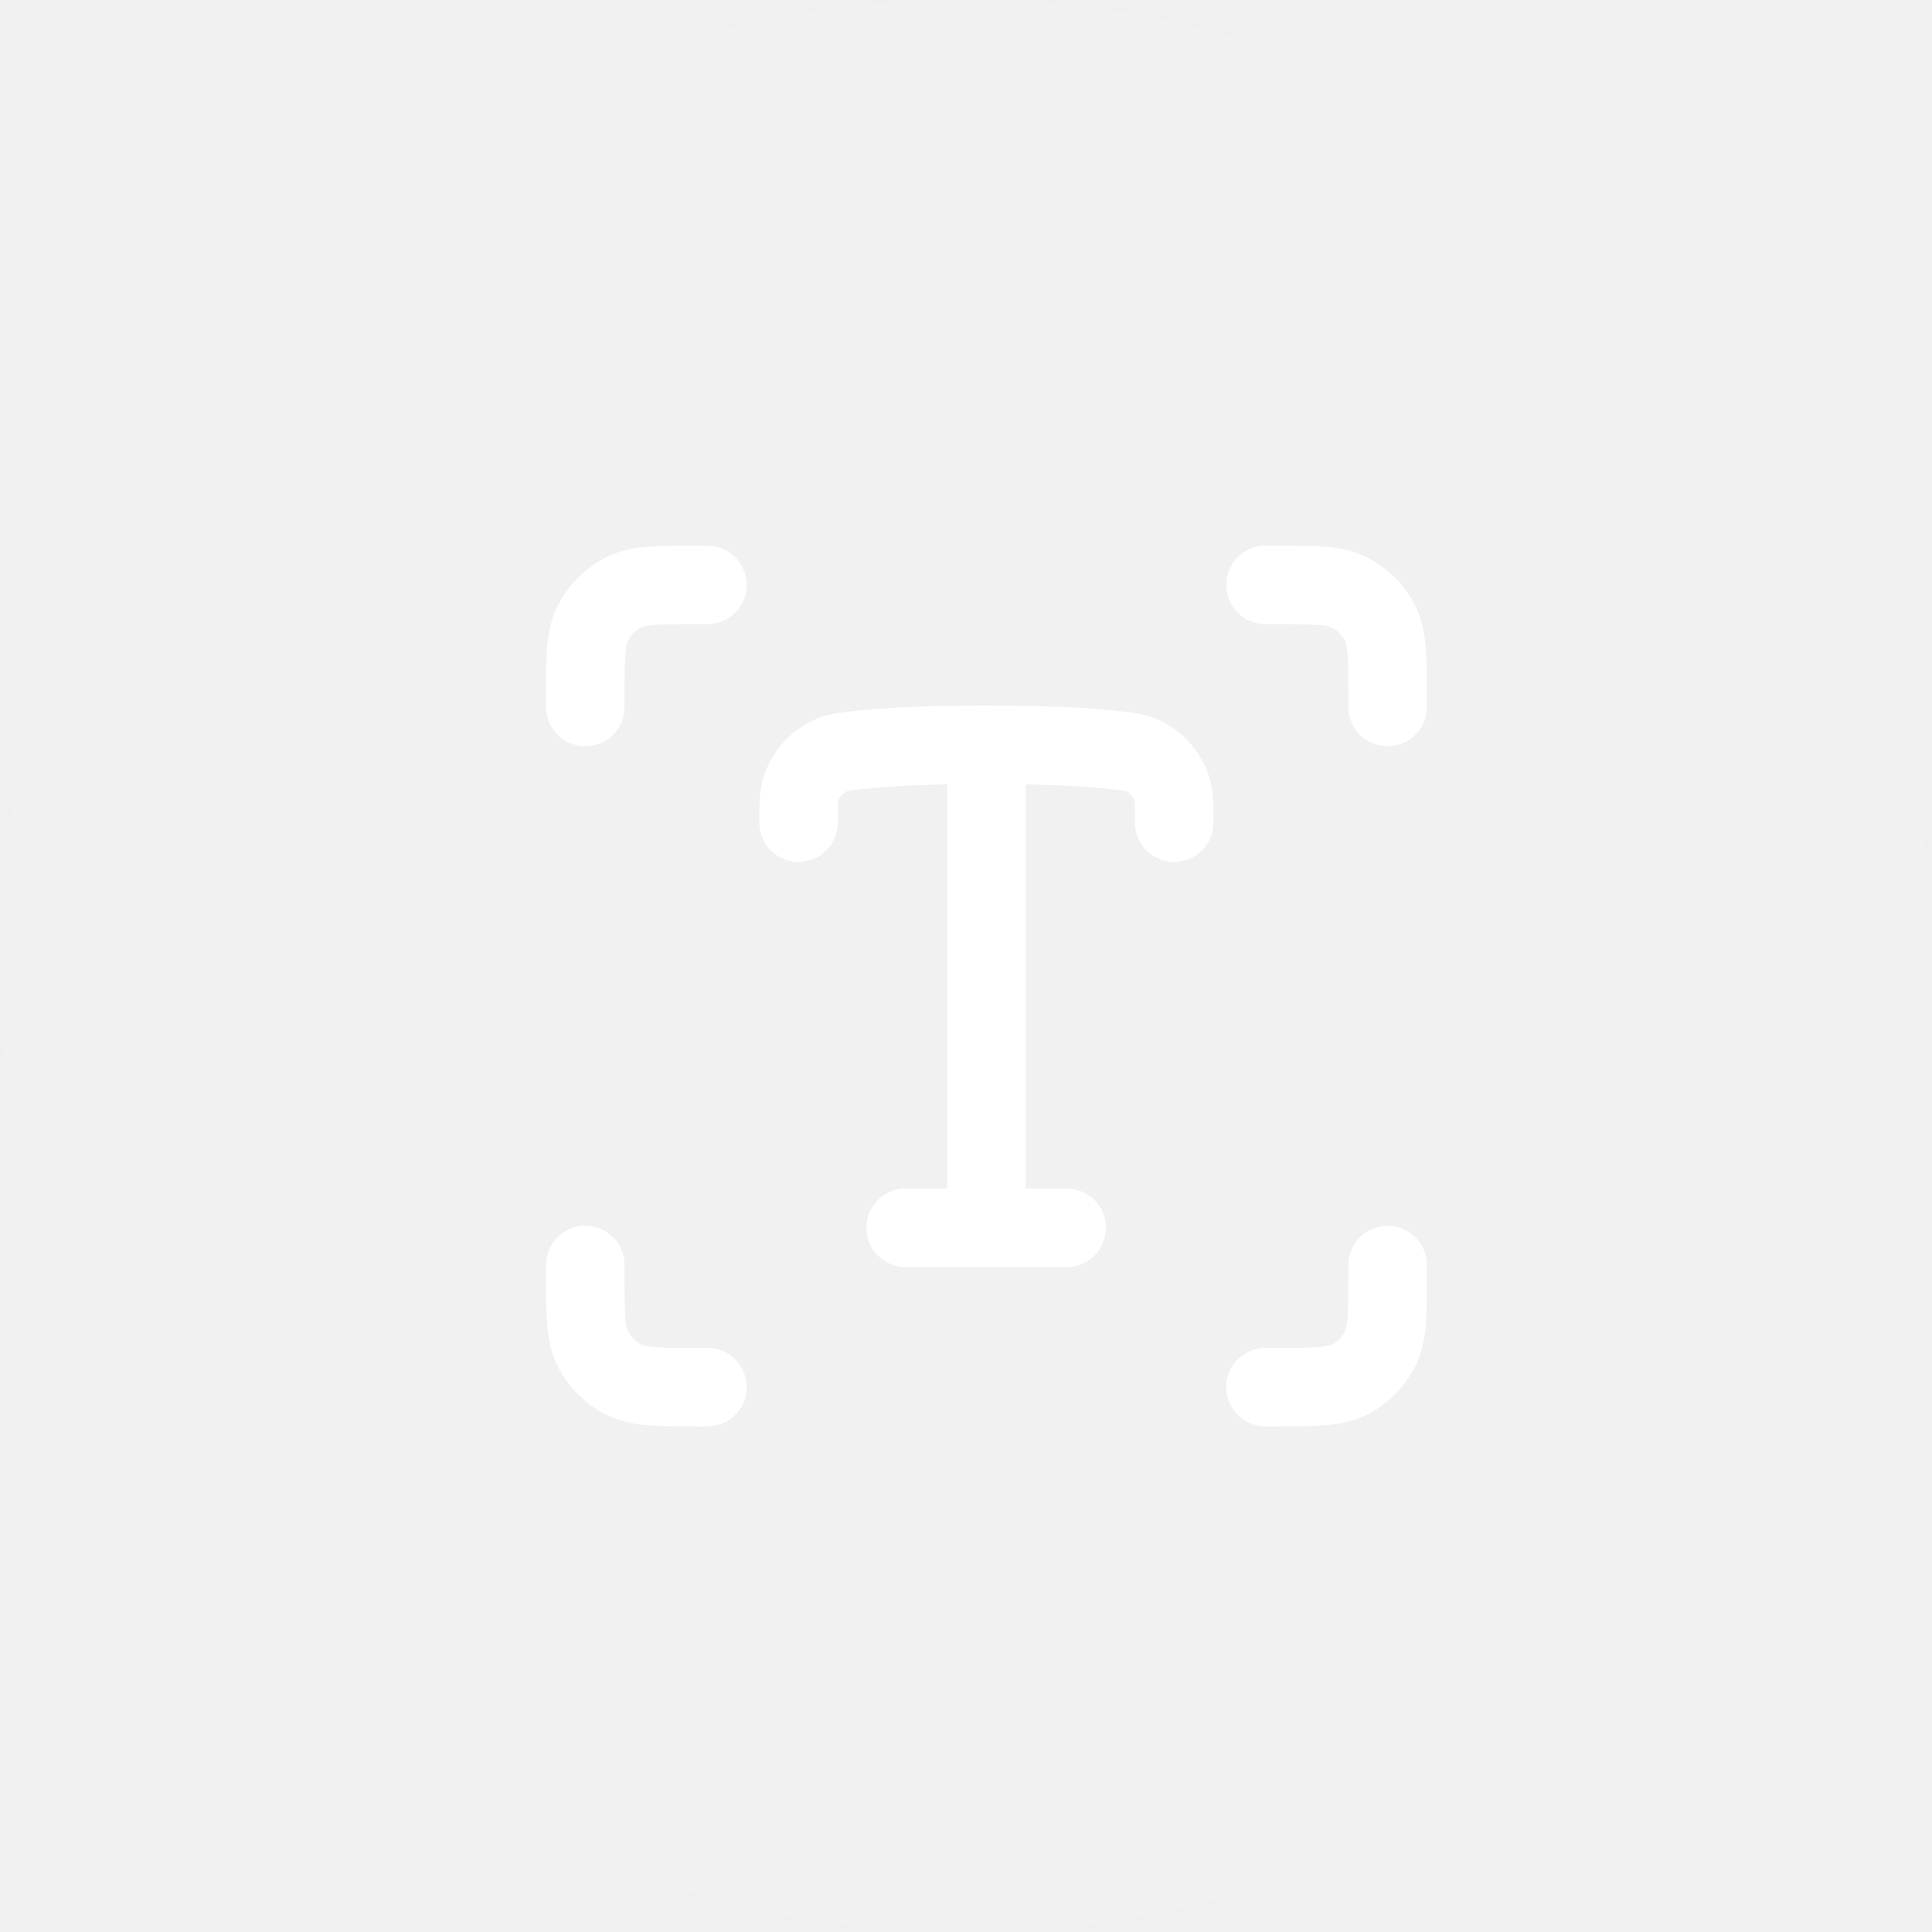
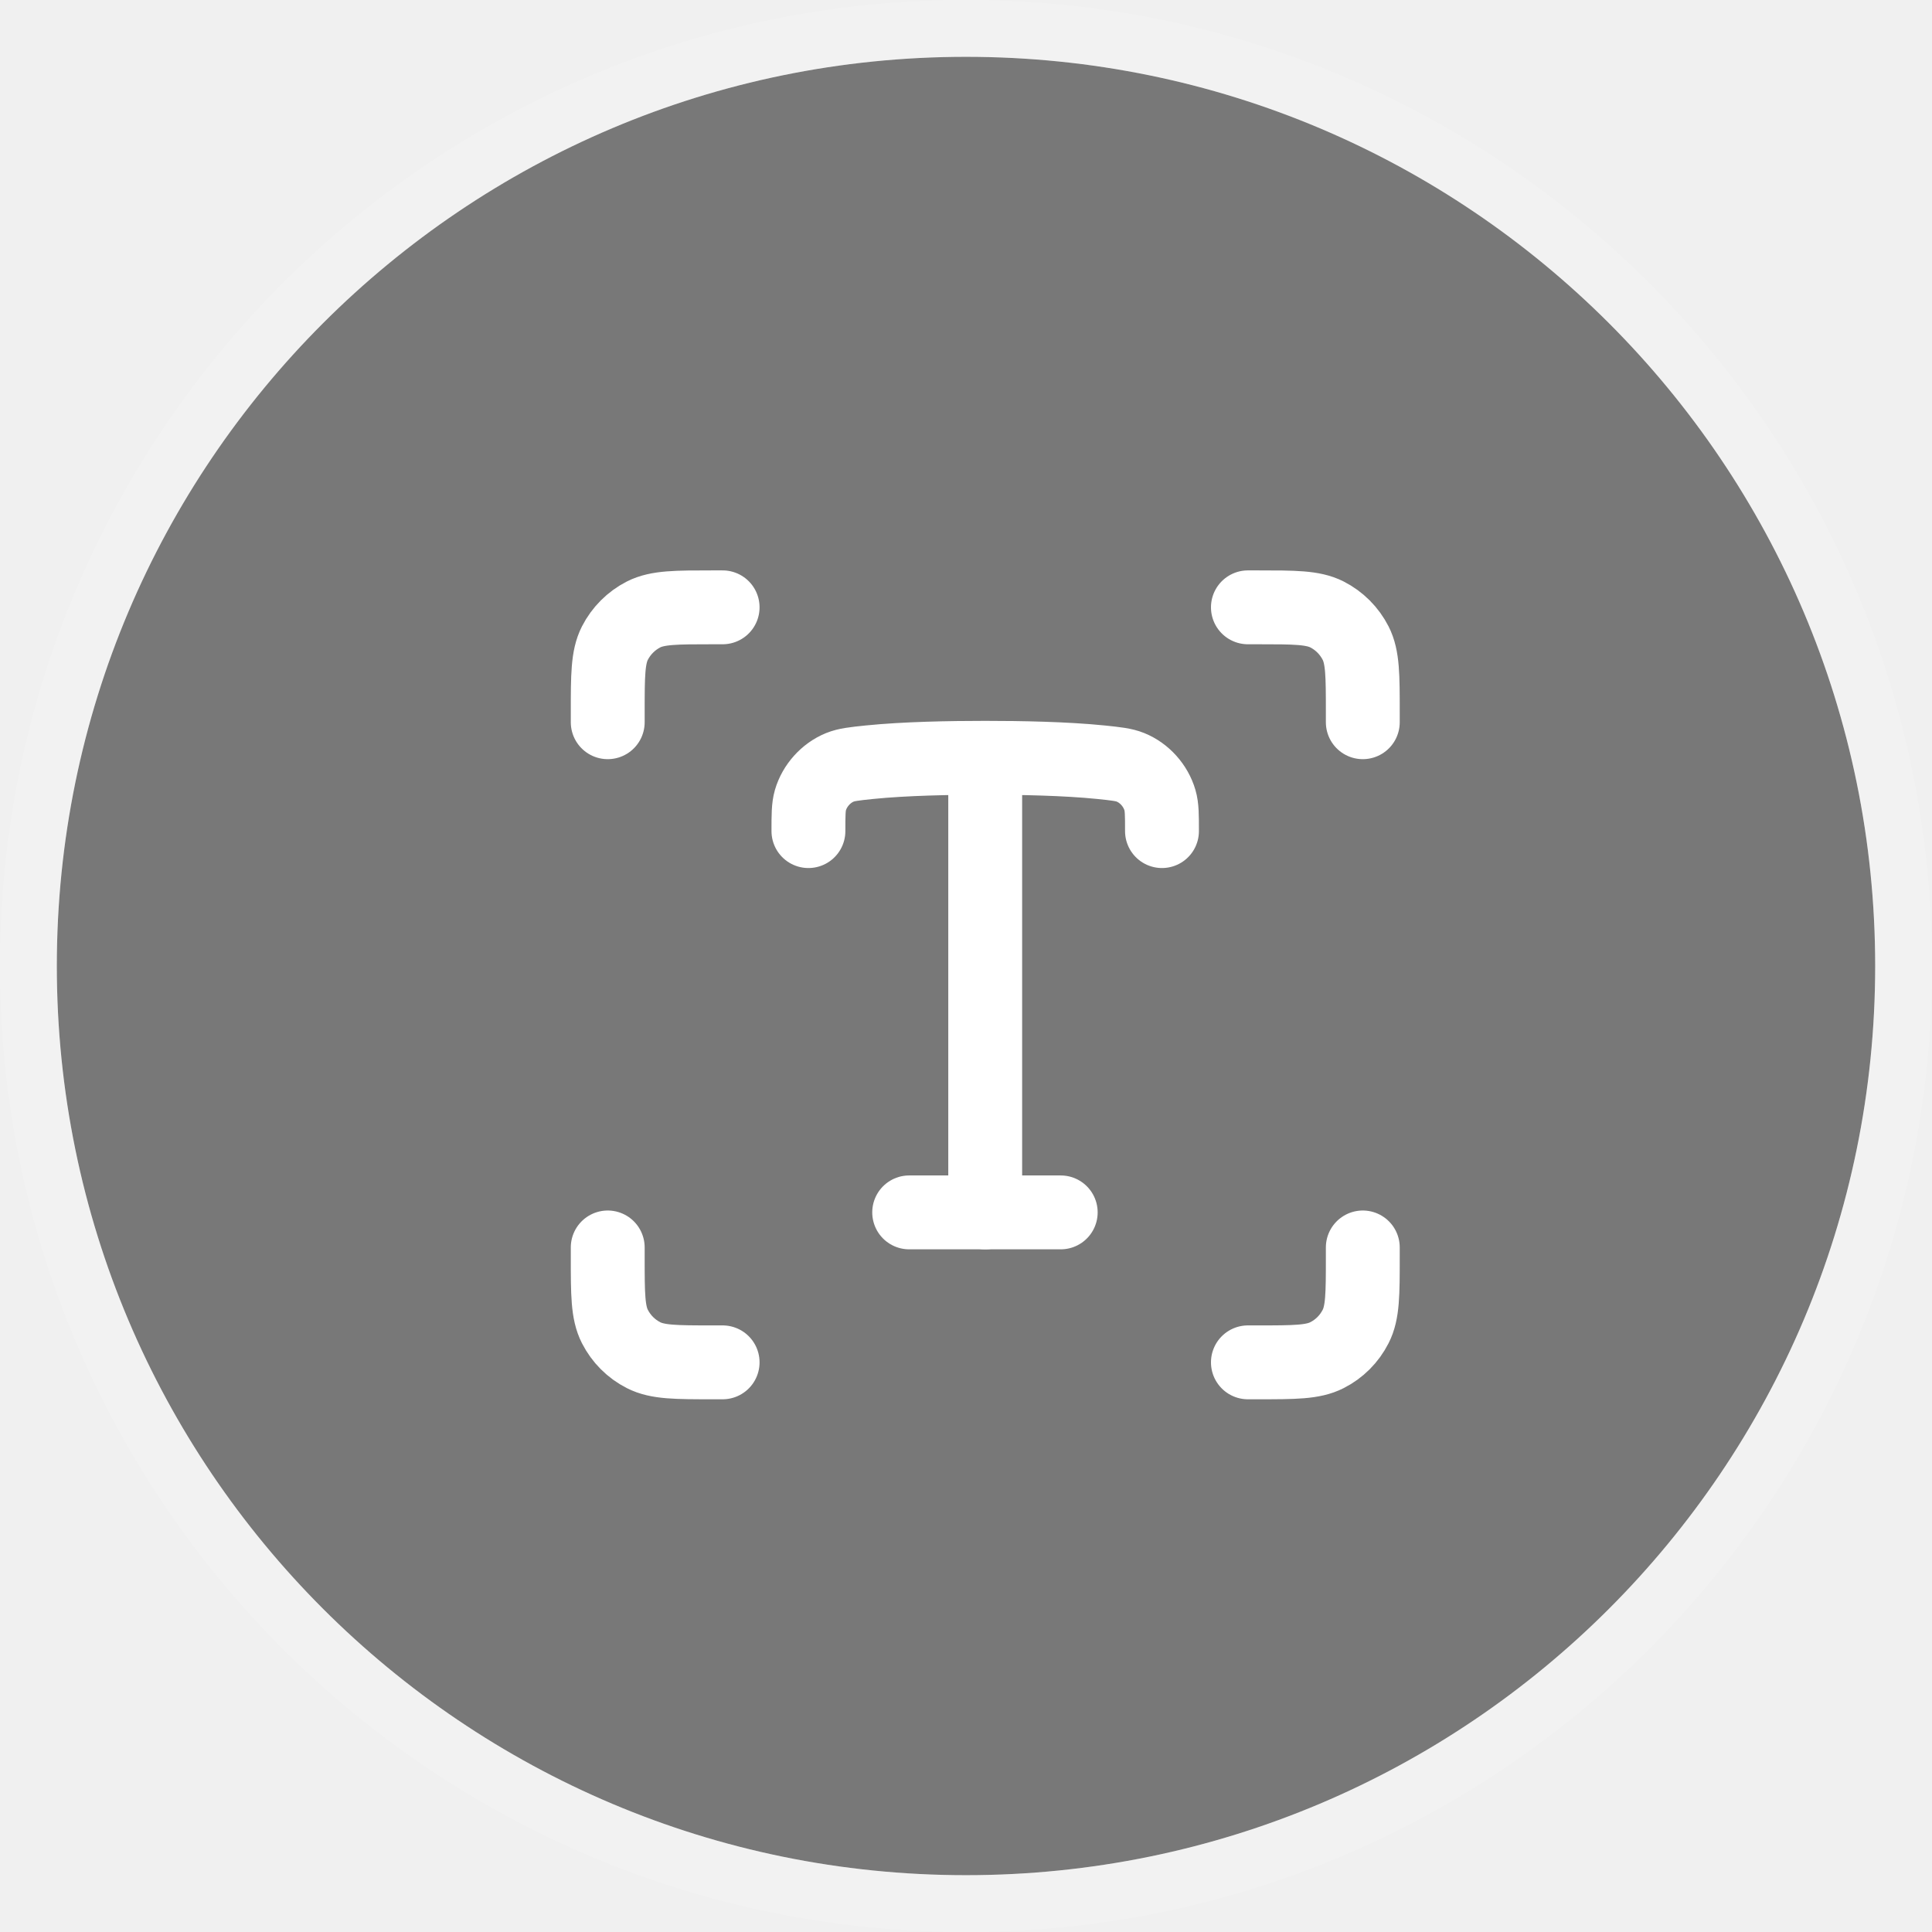
- <svg xmlns="http://www.w3.org/2000/svg" width="32" height="32" viewBox="0 0 32 32" fill="none">
-   <rect width="32" height="32" rx="16" fill="white" fill-opacity="0.08" />
-   <path d="M17.667 20.336H15" stroke="white" stroke-width="1.3" stroke-linecap="round" stroke-linejoin="round" />
-   <path d="M16.338 12.336V20.336M16.338 12.336C16.954 12.336 17.746 12.35 18.377 12.414C18.644 12.442 18.777 12.456 18.895 12.504C19.141 12.604 19.338 12.825 19.413 13.081C19.449 13.204 19.449 13.345 19.449 13.626M16.338 12.336C15.721 12.336 14.929 12.35 14.298 12.414C14.032 12.442 13.898 12.456 13.78 12.504C13.535 12.604 13.337 12.825 13.262 13.081C13.227 13.204 13.227 13.345 13.227 13.626" stroke="white" stroke-width="1.3" stroke-linecap="round" />
-   <path d="M9.695 11.71V11.536C9.695 10.889 9.695 10.566 9.821 10.318C9.932 10.101 10.109 9.924 10.326 9.813C10.573 9.688 10.897 9.688 11.544 9.688H11.717" stroke="white" stroke-width="1.3" stroke-linecap="round" />
-   <path d="M20.961 9.688H21.134C21.781 9.688 22.105 9.688 22.352 9.813C22.57 9.924 22.746 10.101 22.857 10.318C22.983 10.566 22.983 10.889 22.983 11.536V11.71" stroke="white" stroke-width="1.3" stroke-linecap="round" />
-   <path d="M22.983 20.953V21.127C22.983 21.774 22.983 22.097 22.857 22.344C22.746 22.562 22.57 22.739 22.352 22.849C22.105 22.975 21.781 22.975 21.134 22.975H20.961" stroke="white" stroke-width="1.3" stroke-linecap="round" />
-   <path d="M9.695 20.953V21.127C9.695 21.774 9.695 22.097 9.821 22.344C9.932 22.562 10.109 22.739 10.326 22.849C10.573 22.975 10.897 22.975 11.544 22.975H11.717" stroke="white" stroke-width="1.3" stroke-linecap="round" />
+ <svg xmlns="http://www.w3.org/2000/svg" width="34" height="34" viewBox="0 0 34 34" fill="none">
+   <rect x="1" y="1" width="32" height="32" rx="16" fill="black" fill-opacity="0.5" />
+   <rect x="0.5" y="0.5" width="33" height="33" rx="16.5" stroke="white" stroke-opacity="0.16" />
+   <path d="M18.667 21.336H16" stroke="white" stroke-width="1.3" stroke-linecap="round" stroke-linejoin="round" />
+   <path d="M17.338 13.336V21.336M17.338 13.336C17.954 13.336 18.746 13.35 19.377 13.414C19.644 13.442 19.777 13.456 19.895 13.504C20.141 13.604 20.338 13.825 20.413 14.081C20.449 14.204 20.449 14.345 20.449 14.626M17.338 13.336C16.721 13.336 15.929 13.35 15.298 13.414C15.032 13.442 14.898 13.456 14.78 13.504C14.535 13.604 14.337 13.825 14.262 14.081C14.227 14.204 14.227 14.345 14.227 14.626" stroke="white" stroke-width="1.3" stroke-linecap="round" />
+   <path d="M10.695 12.71V12.536C10.695 11.889 10.695 11.566 10.821 11.318C10.932 11.101 11.109 10.924 11.326 10.813C11.573 10.688 11.897 10.688 12.544 10.688H12.717" stroke="white" stroke-width="1.3" stroke-linecap="round" />
+   <path d="M21.961 10.688H22.134C22.781 10.688 23.105 10.688 23.352 10.813C23.57 10.924 23.746 11.101 23.857 11.318C23.983 11.566 23.983 11.889 23.983 12.536V12.71" stroke="white" stroke-width="1.3" stroke-linecap="round" />
+   <path d="M23.983 21.953V22.127C23.983 22.774 23.983 23.097 23.857 23.344C23.746 23.562 23.57 23.739 23.352 23.849C23.105 23.975 22.781 23.975 22.134 23.975H21.961" stroke="white" stroke-width="1.3" stroke-linecap="round" />
+   <path d="M10.695 21.953V22.127C10.695 22.774 10.695 23.097 10.821 23.344C10.932 23.562 11.109 23.739 11.326 23.849C11.573 23.975 11.897 23.975 12.544 23.975H12.717" stroke="white" stroke-width="1.3" stroke-linecap="round" />
</svg>
